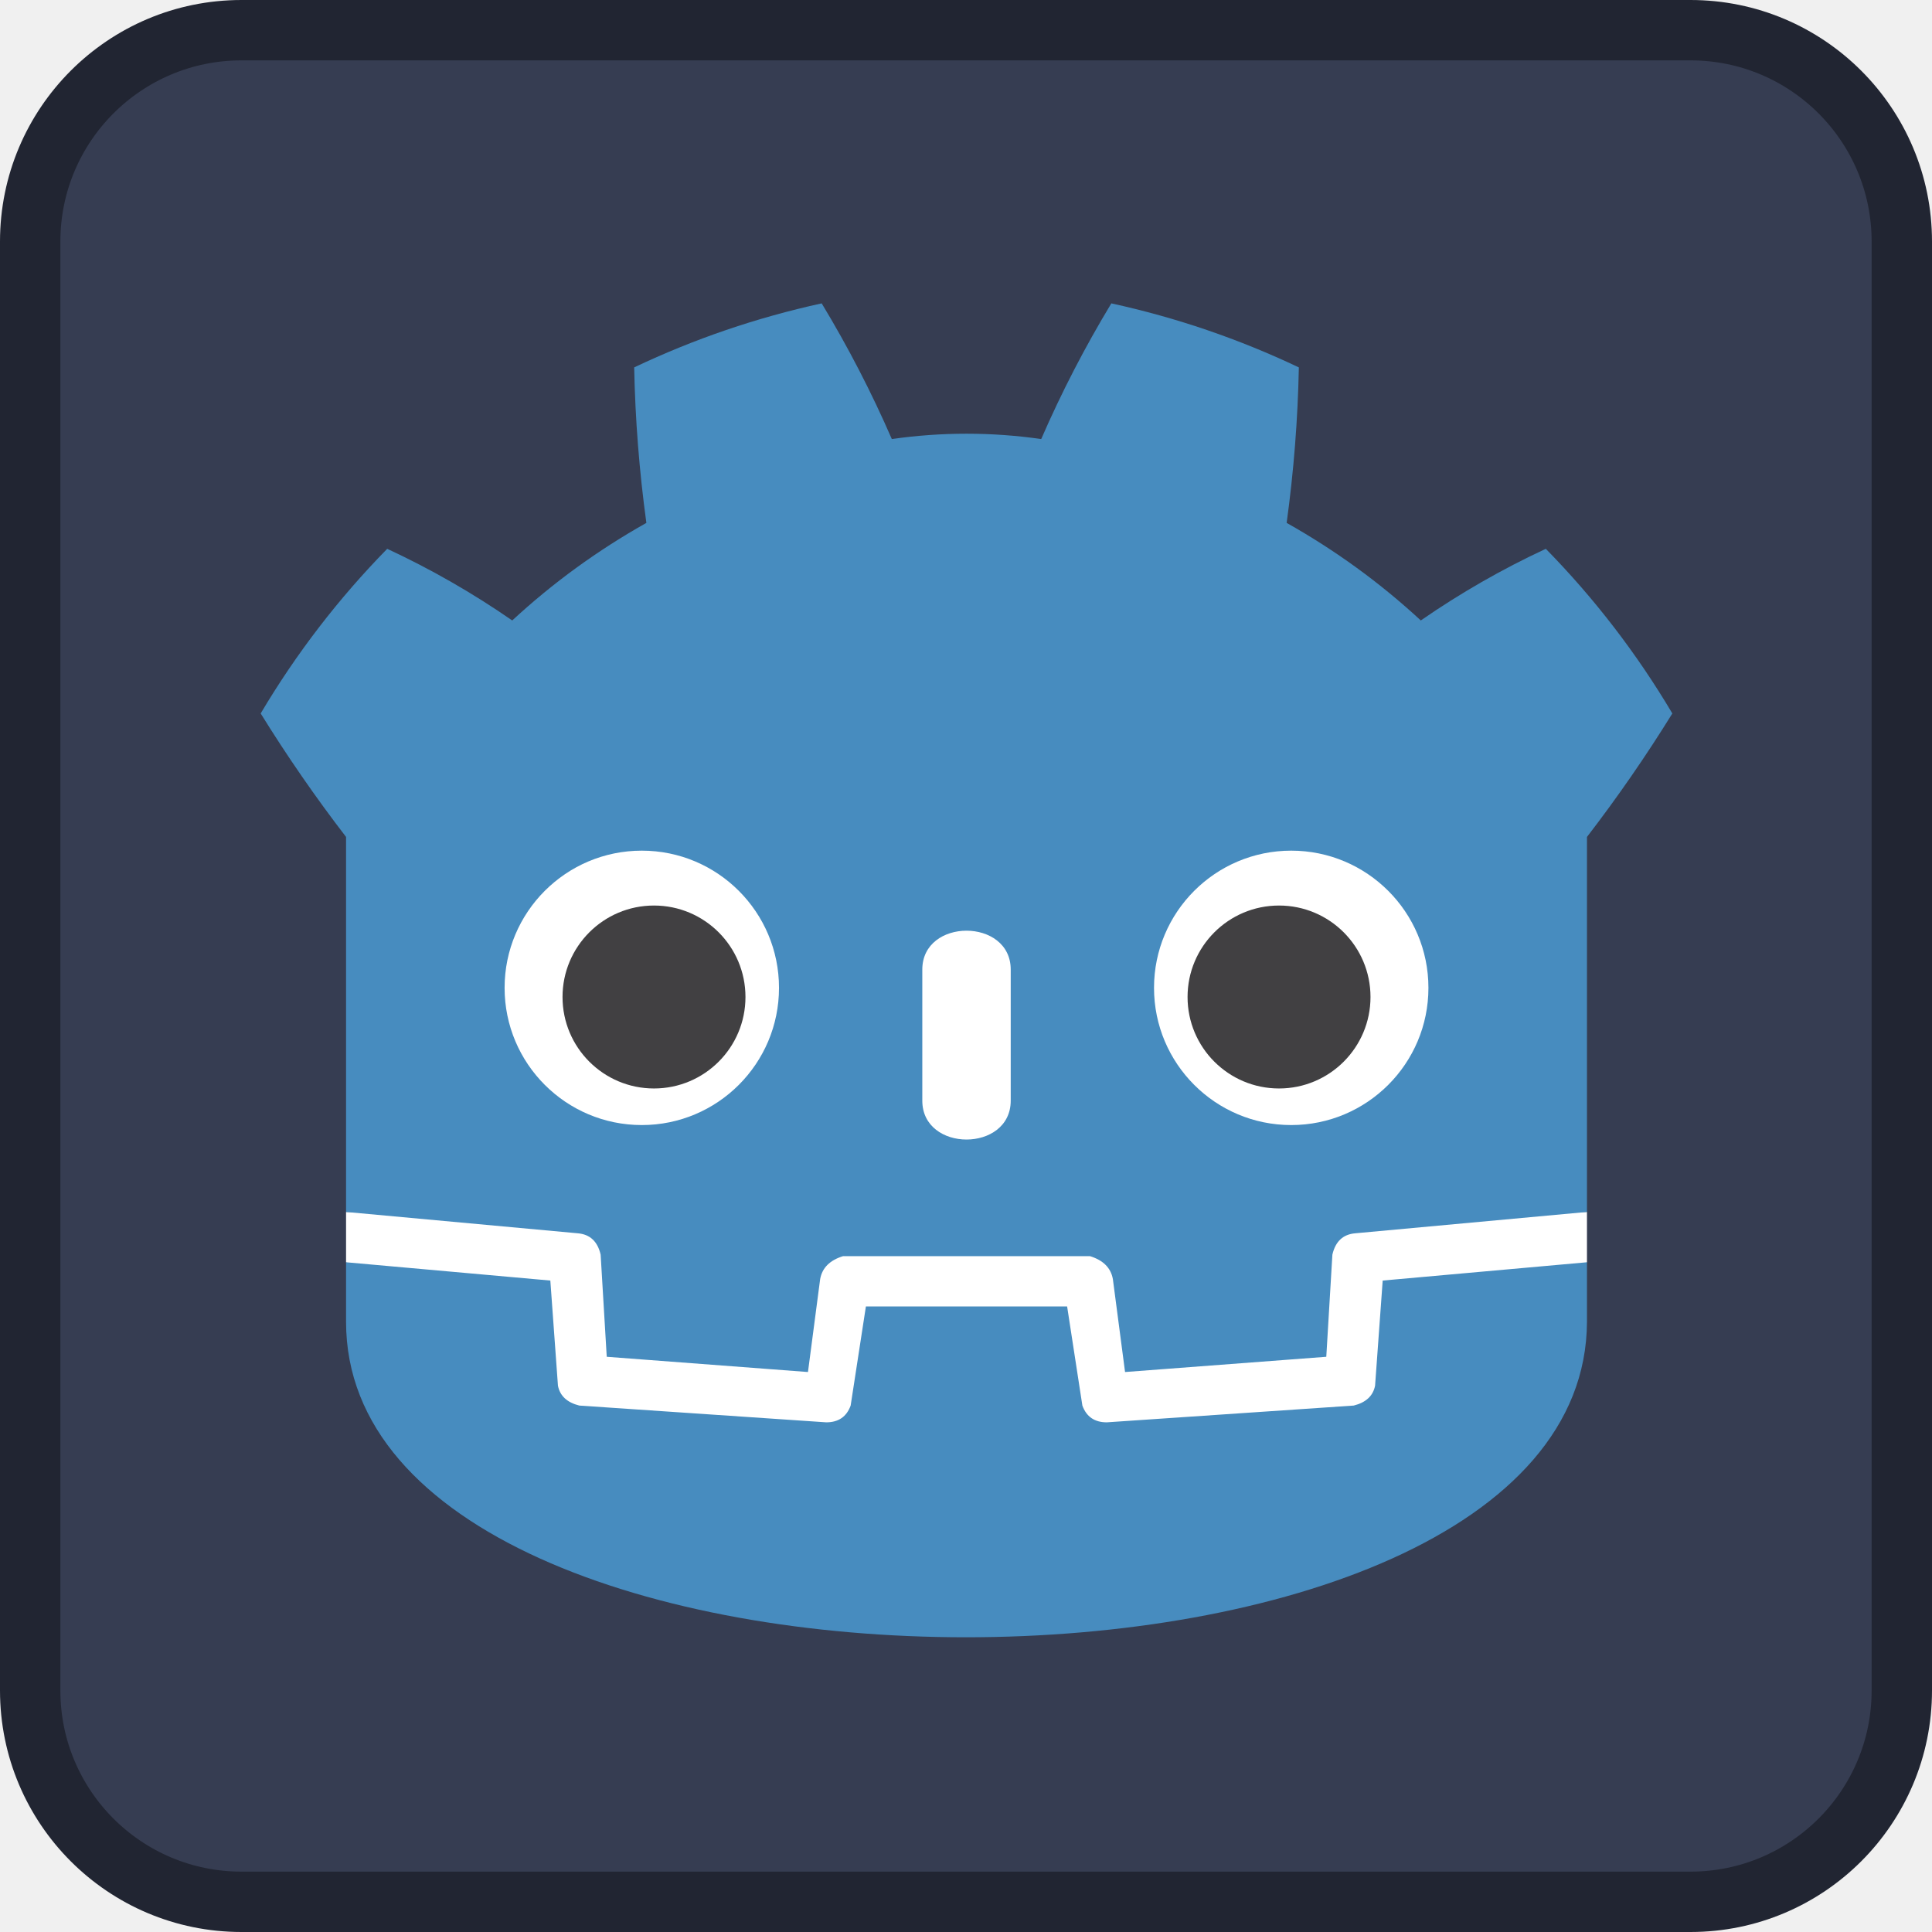
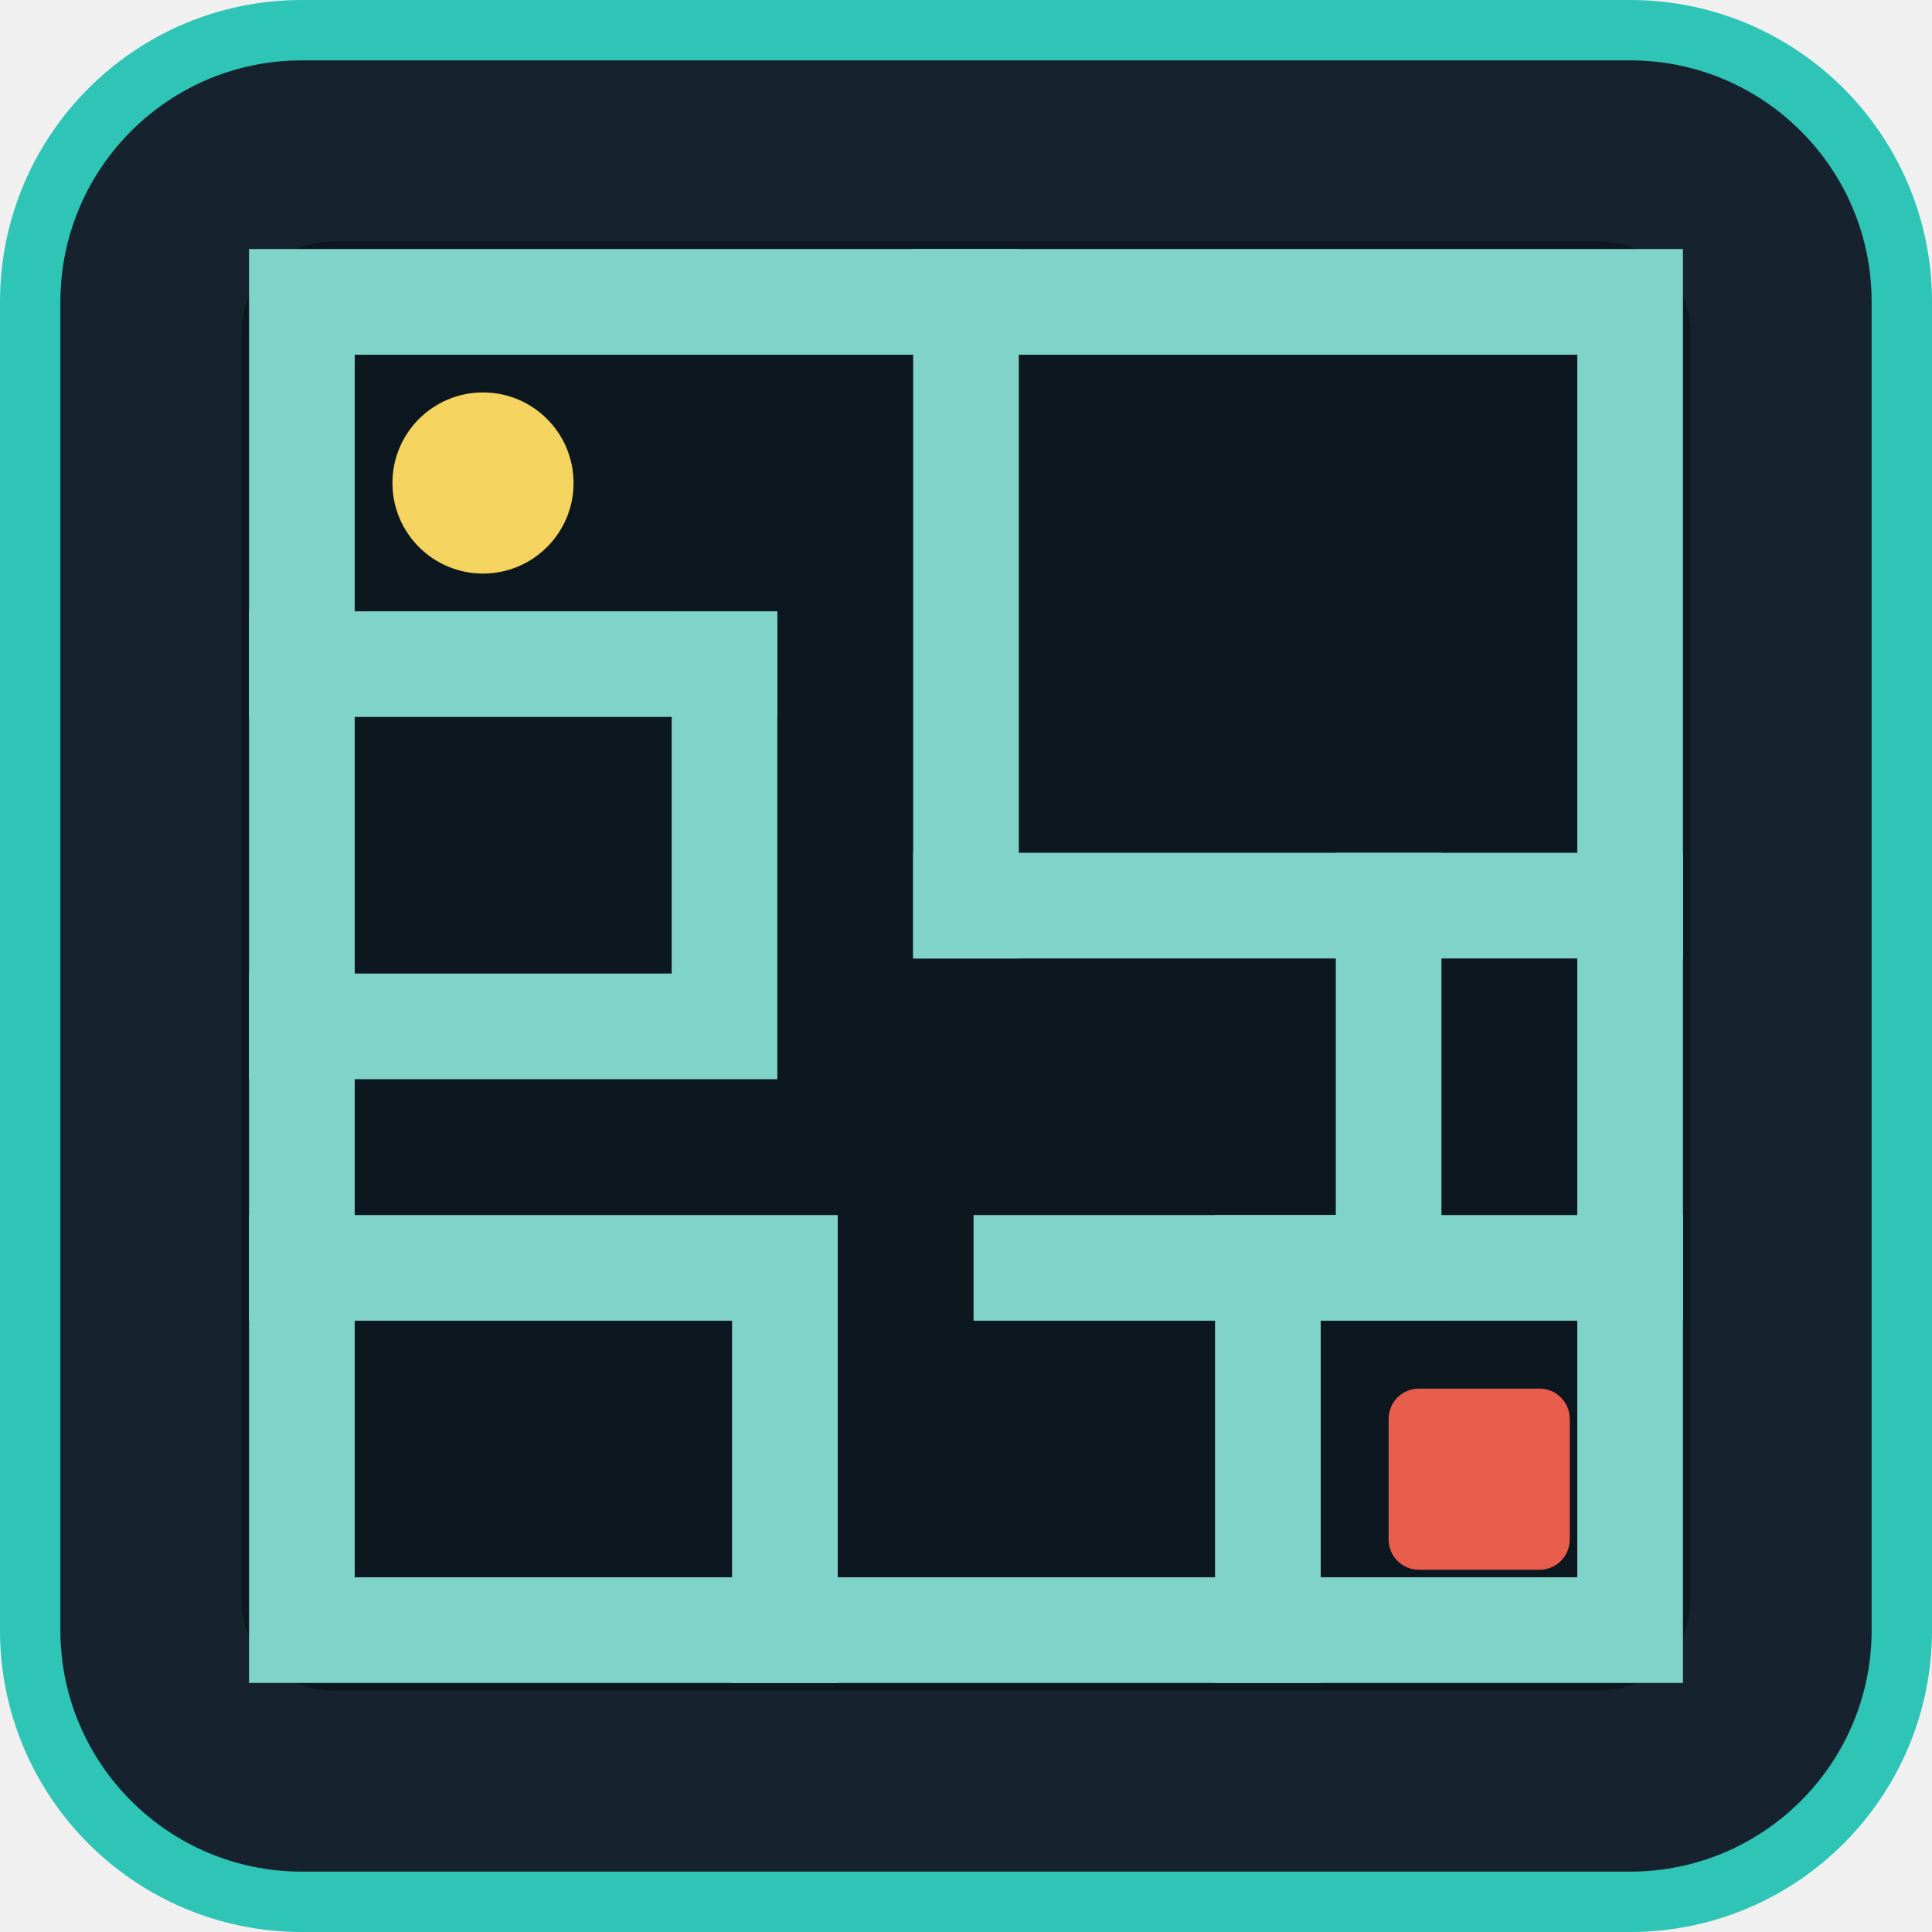
- <svg xmlns="http://www.w3.org/2000/svg" width="128" height="128">
-   <rect width="124" height="124" x="2" y="2" fill="#363d52" stroke="#212532" stroke-width="4" rx="14" />
-   <g fill="#fff" transform="translate(12.322 12.322)scale(.101)">
-     <path d="M105 673v33q407 354 814 0v-33z" />
-     <path fill="#478cbf" d="m105 673 152 14q12 1 15 14l4 67 132 10 8-61q2-11 15-15h162q13 4 15 15l8 61 132-10 4-67q3-13 15-14l152-14V427q30-39 56-81-35-59-83-108-43 20-82 47-40-37-88-64 7-51 8-102-59-28-123-42-26 43-46 89-49-7-98 0-20-46-46-89-64 14-123 42 1 51 8 102-48 27-88 64-39-27-82-47-48 49-83 108 26 42 56 81zm0 33v39c0 276 813 276 814 0v-39l-134 12-5 69q-2 10-14 13l-162 11q-12 0-16-11l-10-65H446l-10 65q-4 11-16 11l-162-11q-12-3-14-13l-5-69z" />
-     <path d="M483 600c0 34 58 34 58 0v-86c0-34-58-34-58 0z" />
-     <circle cx="725" cy="526" r="90" />
-     <circle cx="299" cy="526" r="90" />
+ <svg xmlns="http://www.w3.org/2000/svg" width="128" height="128" viewBox="0 0 128 128">
+   <rect x="2" y="2" width="124" height="124" rx="18" fill="#16232e" stroke="#2ec4b6" stroke-width="4" />
+   <rect x="16" y="16" width="96" height="96" rx="6" fill="#0d171f" />
+   <g fill="none" stroke="#7fd3c8" stroke-width="7" stroke-linecap="square" stroke-linejoin="miter">
+     <path d="M20 20h88v88H20z" />
+     <path d="M20 44h28" />
+     <path d="M64 20v40" />
+     <path d="M48 44v24H20" />
+     <path d="M64 60h44" />
+     <path d="M92 60v24H68" />
+     <path d="M20 84h32v24" />
+     <path d="M108 84H84v24" />
  </g>
-   <g fill="#414042" transform="translate(12.322 12.322)scale(.101)">
-     <circle cx="307" cy="532" r="60" />
-     <circle cx="717" cy="532" r="60" />
-   </g>
+   <circle cx="32" cy="32" r="6" fill="#f4d35e" />
+   <rect x="92" y="92" width="12" height="12" rx="2" fill="#e85d4c" />
</svg>
